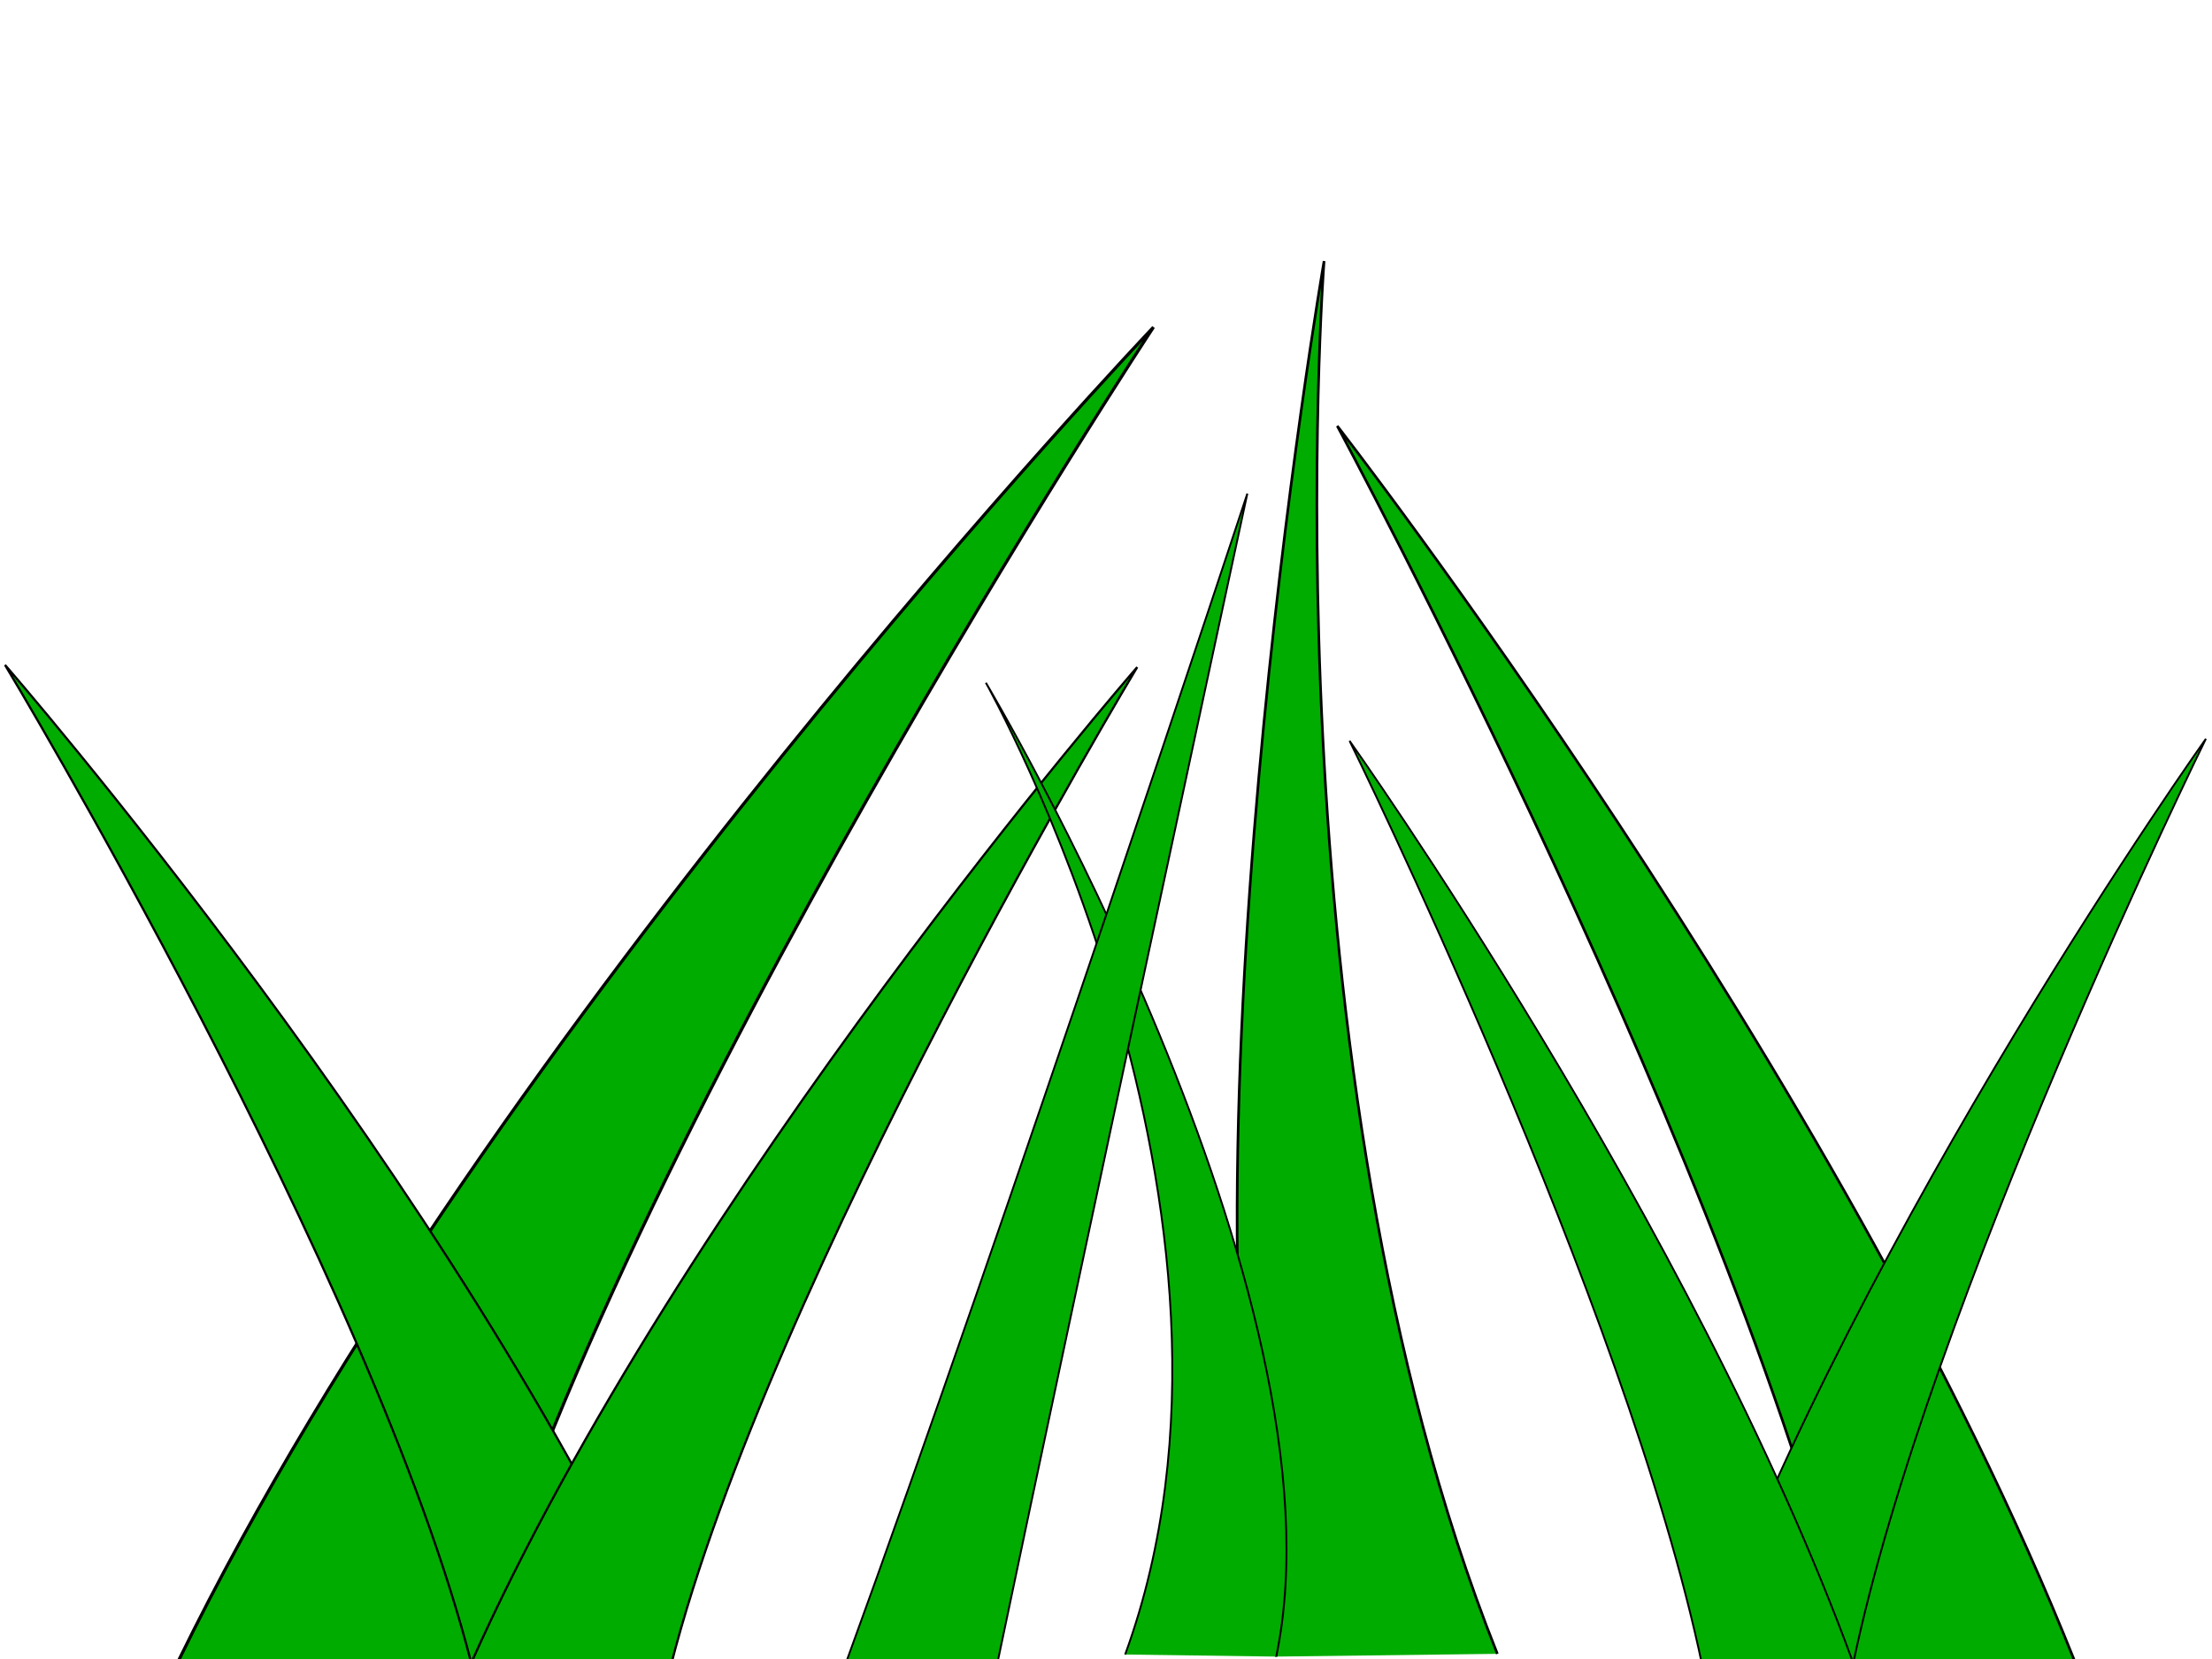
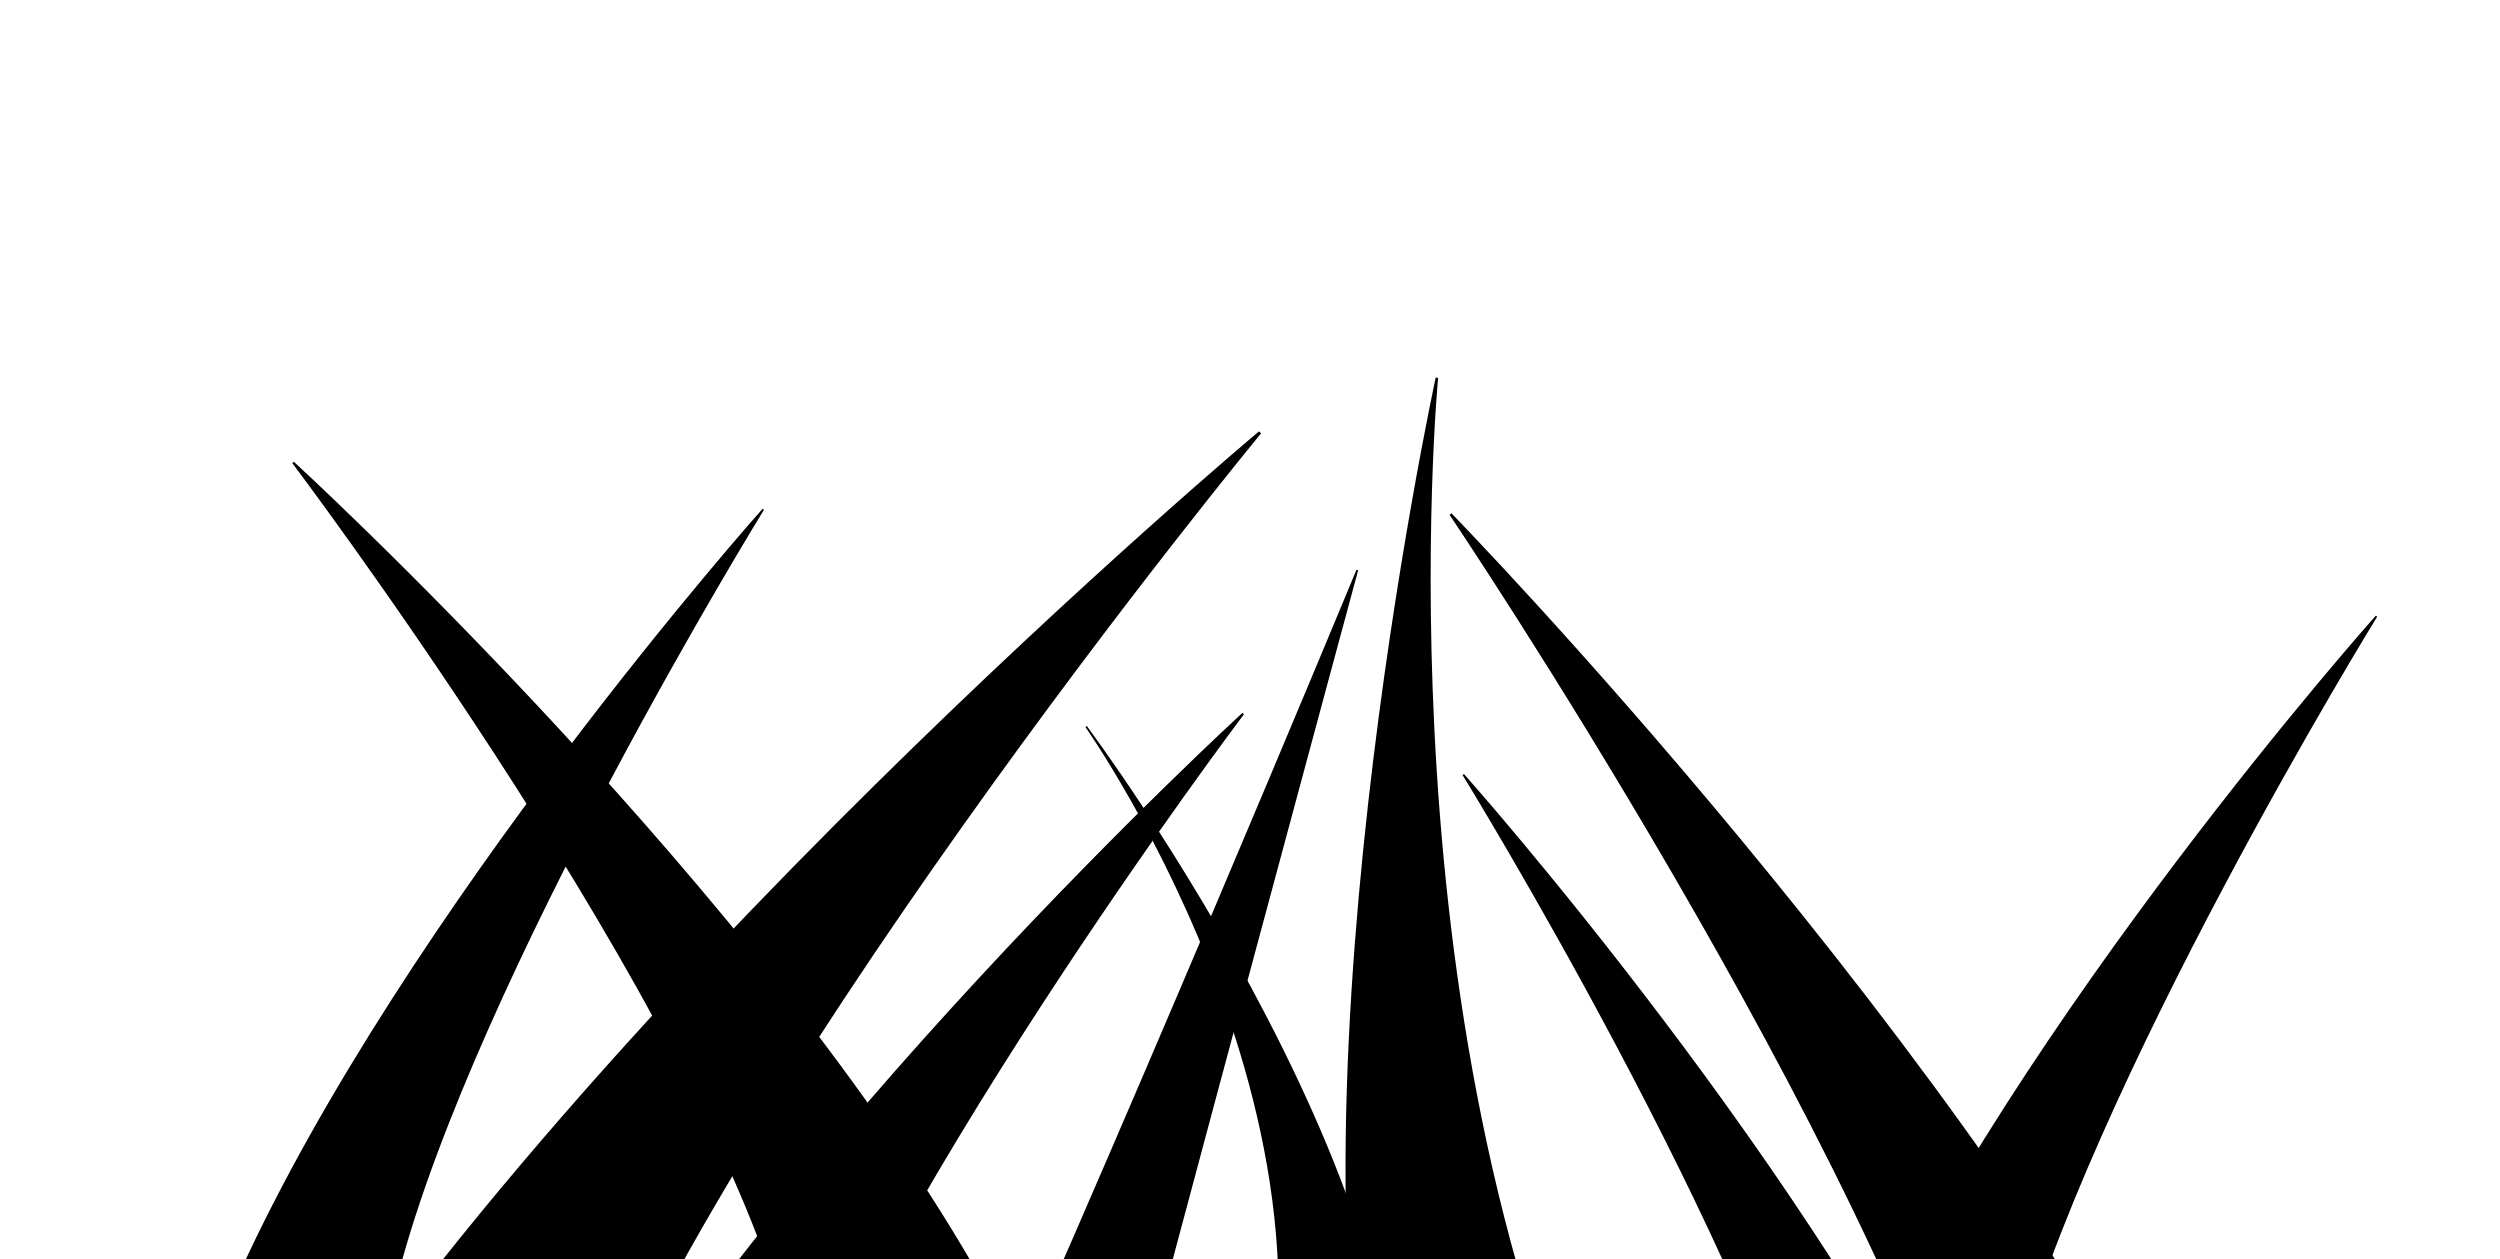
- <svg xmlns="http://www.w3.org/2000/svg" width="640" height="480" viewBox="0 0 169.333 127" version="1.1" id="svg5">
+ <svg xmlns="http://www.w3.org/2000/svg" width="17550" height="8833" viewBox="0 0 4643.437 2337.065" version="1.1" id="svg5">
  <defs id="defs2" />
  <g id="layer1" transform="translate(-49.49701,-8.858445)">
-     <path style="fill:#00ac00;fill-opacity:1;stroke:#000000;stroke-width:0.24px;stroke-linecap:butt;stroke-linejoin:miter;stroke-opacity:1" d="M 63.191,135.931 C 86.924,87.323 137.797,33.905 137.797,33.905 c 0,0 -41.058,62.346 -52.227,102.254" id="path359" />
-     <path style="fill:#00ac00;fill-opacity:1;stroke:#000000;stroke-width:0.171px;stroke-linecap:butt;stroke-linejoin:miter;stroke-opacity:1" d="M 100.864,135.989 C 84.646,99.671 49.881,59.761 49.881,59.761 c 0,0 28.057,46.582 35.689,76.398" id="path1940" />
-     <path style="fill:#00ac00;fill-opacity:1;stroke:#000000;stroke-width:0.171px;stroke-linecap:butt;stroke-linejoin:miter;stroke-opacity:1" d="m 85.571,136.158 c 16.218,-36.317 50.982,-76.228 50.982,-76.228 0,0 -28.057,46.582 -35.69,76.398" id="path2022" />
-     <path style="fill:#00ac00;fill-opacity:1;stroke:#000000;stroke-width:0.201px;stroke-linecap:butt;stroke-linejoin:miter;stroke-opacity:1" d="m 208.295,135.968 c -17.95,-45.024 -56.428,-94.502 -56.428,-94.502 0,0 31.054,57.748 39.502,94.712" id="path2024" />
-     <path style="fill:#00ac00;fill-opacity:1;stroke:#000000;stroke-width:0.143px;stroke-linecap:butt;stroke-linejoin:miter;stroke-opacity:1" d="m 179.802,136.021 c 12.266,-33.639 38.56,-70.606 38.56,-70.606 0,0 -21.221,43.146 -26.994,70.763" id="path2026" />
-     <path style="fill:#00ac00;fill-opacity:1;stroke:#000000;stroke-width:0.143px;stroke-linecap:butt;stroke-linejoin:miter;stroke-opacity:1" d="M 191.369,136.178 C 179.102,102.539 152.808,65.572 152.808,65.572 c 0,0 21.221,43.146 26.994,70.763" id="path2028" />
-     <path style="fill:#00ac00;fill-opacity:1;stroke:#000000;stroke-width:0.201px;stroke-linecap:butt;stroke-linejoin:miter;stroke-opacity:1" d="M 164.122,135.463 C 146.172,90.439 150.857,28.845 150.857,28.845 c 0,0 -12.109,69.864 -3.662,106.828" id="path2030" />
-     <path style="fill:#00ac00;fill-opacity:1;stroke:#000000;stroke-width:0.143px;stroke-linecap:butt;stroke-linejoin:miter;stroke-opacity:1" d="M 135.629,135.516 C 147.895,101.877 124.968,61.124 124.968,61.124 c 0,0 28,46.932 22.228,74.55" id="path2032" />
-     <path style="fill:#00ac00;fill-opacity:1;stroke:#000000;stroke-width:0.143px;stroke-linecap:butt;stroke-linejoin:miter;stroke-opacity:1" d="m 114.248,136.178 c 12.266,-33.639 30.736,-89.537 30.736,-89.537 0,0 -13.396,62.077 -19.169,89.695" id="path2034" />
+     <path style="fill:#000000;fill-opacity:1;stroke:#000000;stroke-width:5.39px;stroke-linecap:butt;stroke-linejoin:miter;stroke-opacity:1" d="M 512.222,2859.688 C 1109.467,1884.148 2389.701,812.093 2389.701,812.093 c 0,0 -1033.244,1251.249 -1314.301,2052.155" id="path359" />
+     <path style="fill:#000000;fill-opacity:1;stroke:#000000;stroke-width:3.852px;stroke-linecap:butt;stroke-linejoin:miter;stroke-opacity:1" d="M 1876.972,2397.82 C 1468.84,1668.955 593.983,867.98 593.983,867.98 c 0,0 706.075,934.859 898.137,1533.248" id="path1940" />
+     <path style="fill:#000000;fill-opacity:1;stroke:#000000;stroke-width:3.852px;stroke-linecap:butt;stroke-linejoin:miter;stroke-opacity:1" d="m 1075.401,2864.249 c 408.132,-728.866 1282.989,-1529.841 1282.989,-1529.841 0,0 -706.075,934.859 -898.137,1533.248" id="path2022" />
+     <path style="fill:#000000;fill-opacity:1;stroke:#000000;stroke-width:4.512px;stroke-linecap:butt;stroke-linejoin:miter;stroke-opacity:1" d="M 4163.797,2860.425 C 3712.072,1956.83 2743.771,963.84 2743.771,963.84 c 0,0 781.491,1158.969 994.067,1900.809" id="path2024" />
+     <path style="fill:#000000;fill-opacity:1;stroke:#000000;stroke-width:3.224px;stroke-linecap:butt;stroke-linejoin:miter;stroke-opacity:1" d="M 496.652,2372.014 C 805.341,1696.902 1467.037,954.998 1467.037,954.998 c 0,0 -534.038,865.913 -679.303,1420.171" id="path2026" />
+     <path style="fill:#000000;fill-opacity:1;stroke:#000000;stroke-width:3.224px;stroke-linecap:butt;stroke-linejoin:miter;stroke-opacity:1" d="m 3737.838,2864.649 c -308.689,-675.112 -970.385,-1417.015 -970.385,-1417.015 0,0 534.038,865.913 679.303,1420.171" id="path2028" />
+     <path style="fill:#000000;fill-opacity:1;stroke:#000000;stroke-width:4.512px;stroke-linecap:butt;stroke-linejoin:miter;stroke-opacity:1" d="M 3052.172,2850.293 C 2600.447,1946.699 2718.362,710.549 2718.362,710.549 c 0,0 -304.725,1402.129 -92.149,2143.969" id="path2030" />
+     <path style="fill:#000000;fill-opacity:1;stroke:#000000;stroke-width:3.224px;stroke-linecap:butt;stroke-linejoin:miter;stroke-opacity:1" d="m 2335.131,2851.361 c 308.689,-675.112 -268.283,-1493.003 -268.283,-1493.003 0,0 704.63,941.9 559.365,1496.159" id="path2032" />
+     <path style="fill:#000000;fill-opacity:1;stroke:#000000;stroke-width:3.224px;stroke-linecap:butt;stroke-linejoin:miter;stroke-opacity:1" d="m 1797.068,2864.649 c 308.689,-675.112 773.469,-1796.952 773.469,-1796.952 0,0 -337.121,1245.85 -482.387,1800.108" id="path2034" />
+     <path style="fill:#000000;fill-opacity:1;stroke:#000000;stroke-width:3.224px;stroke-linecap:butt;stroke-linejoin:miter;stroke-opacity:1" d="m 3493.058,2570.451 c 308.689,-675.112 970.385,-1417.015 970.385,-1417.015 0,0 -534.038,865.913 -679.303,1420.171" id="path3676" />
  </g>
</svg>
